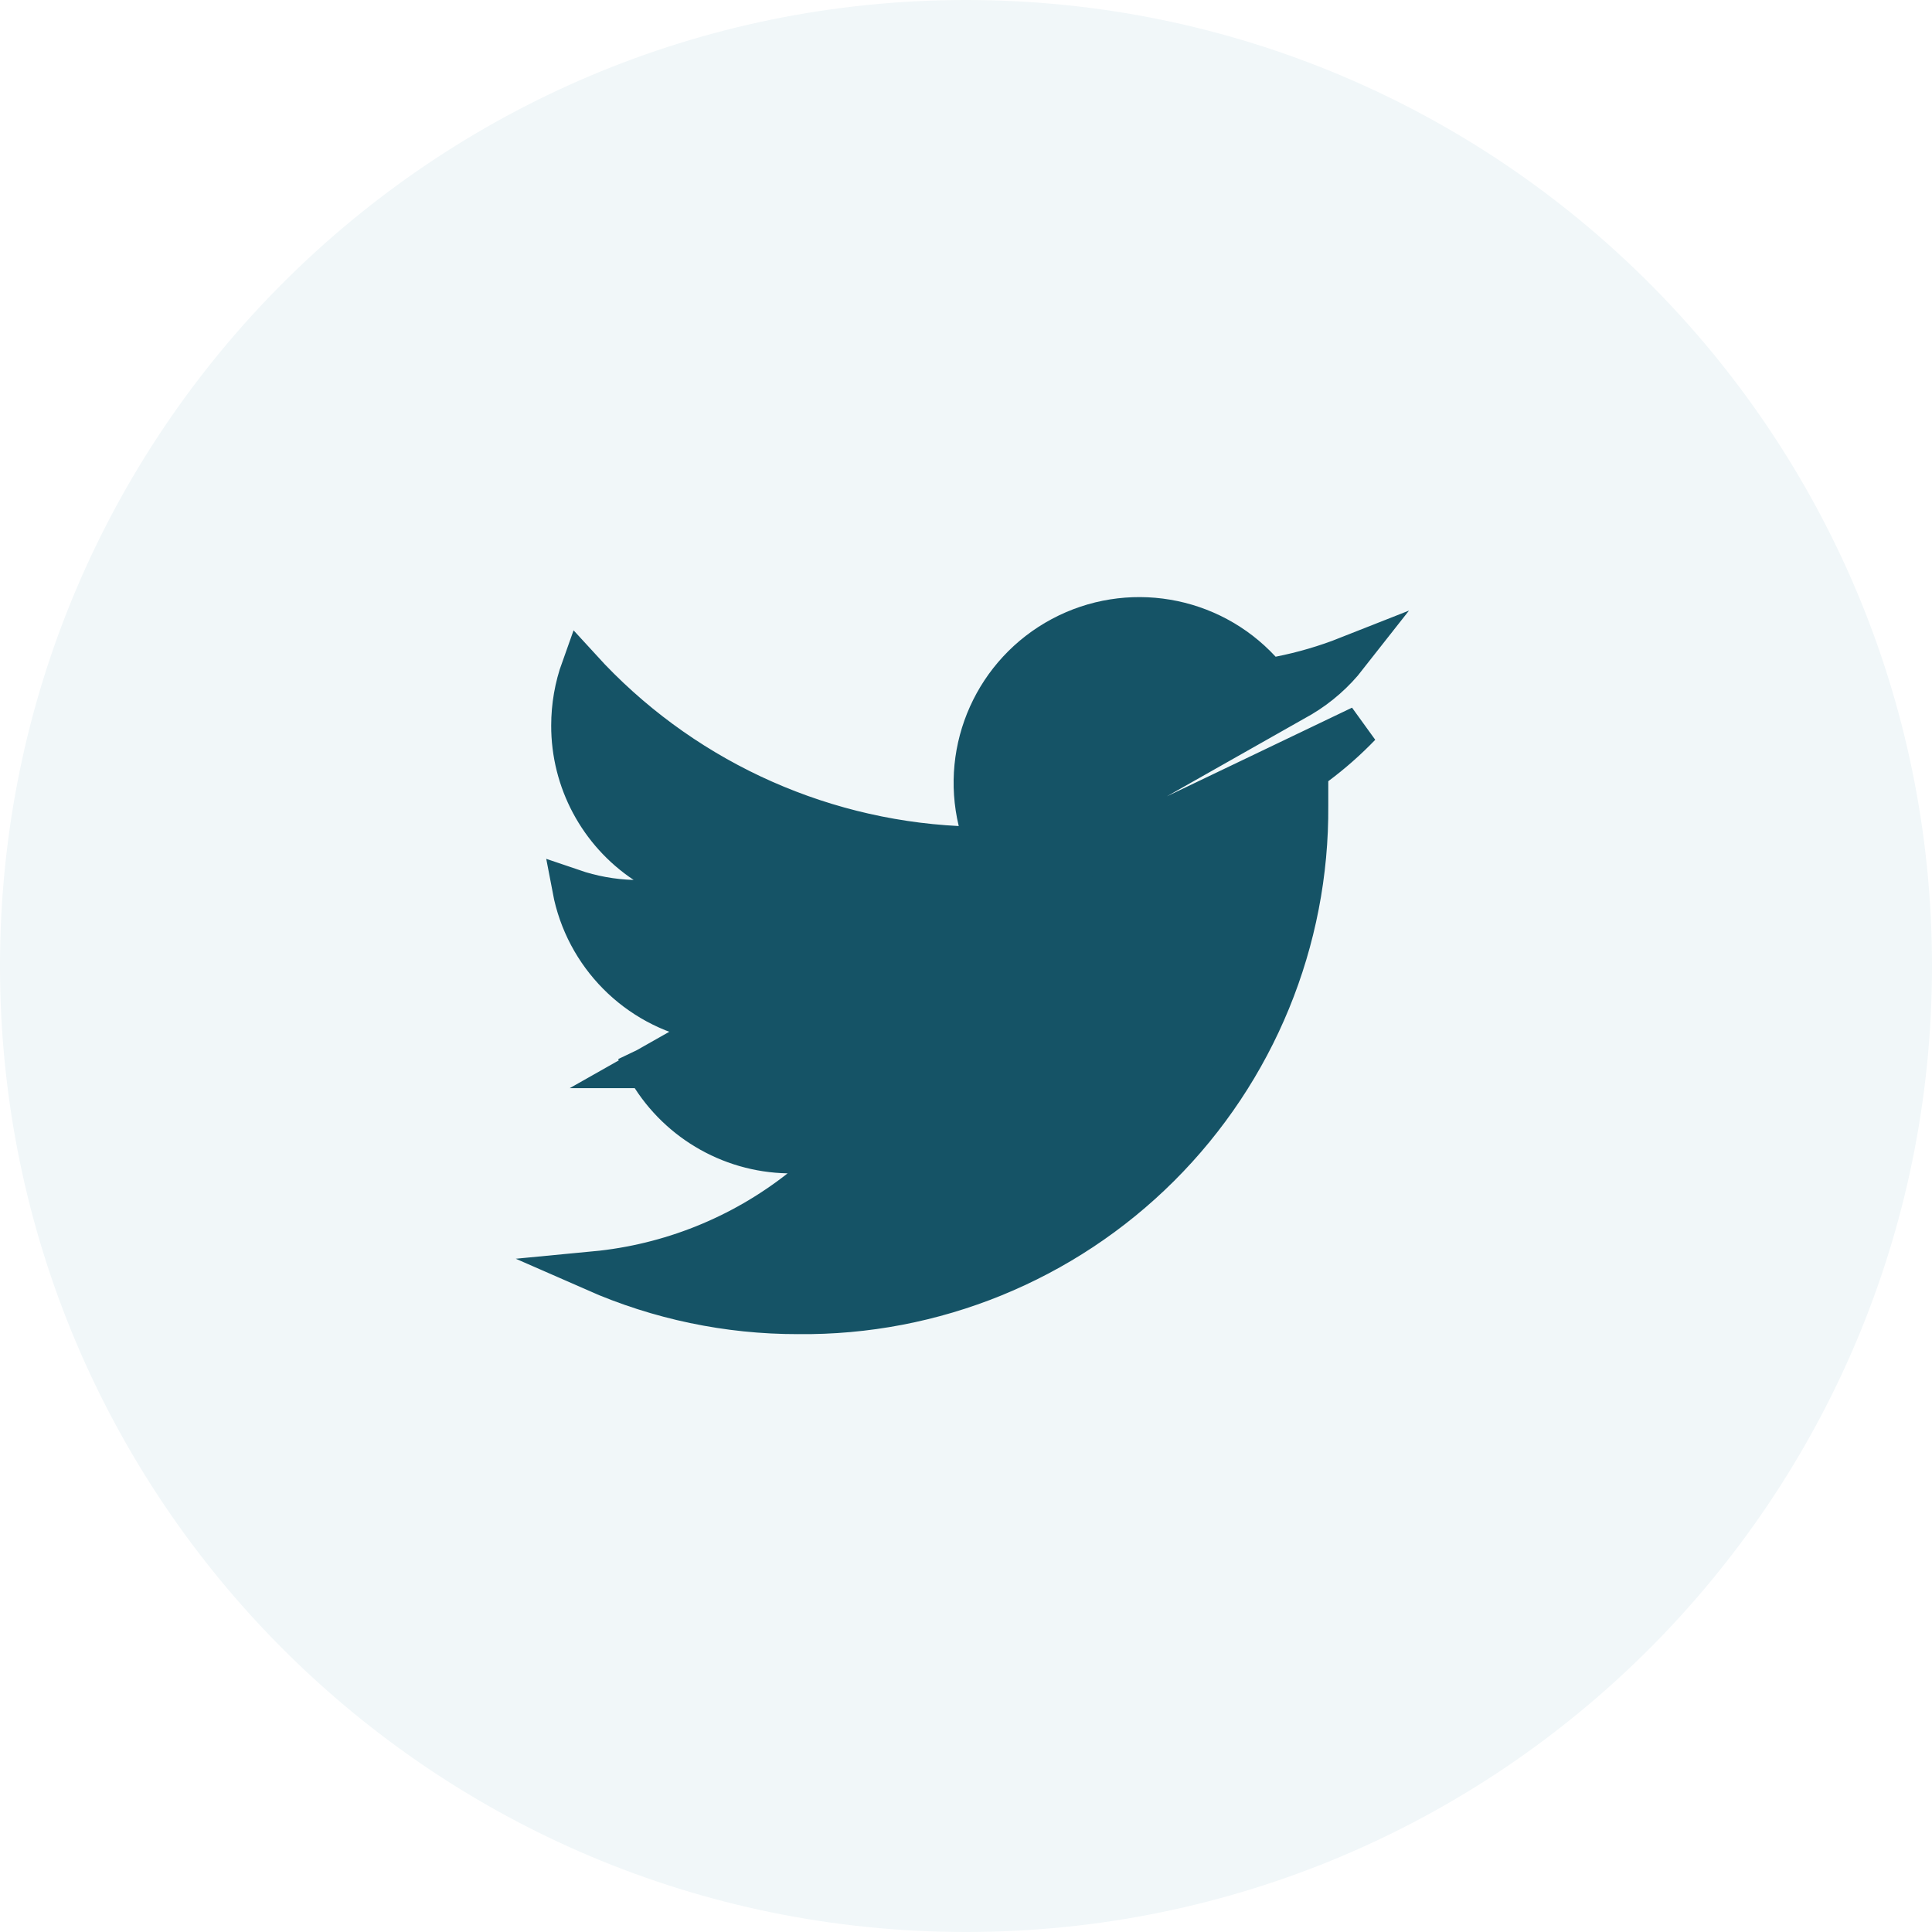
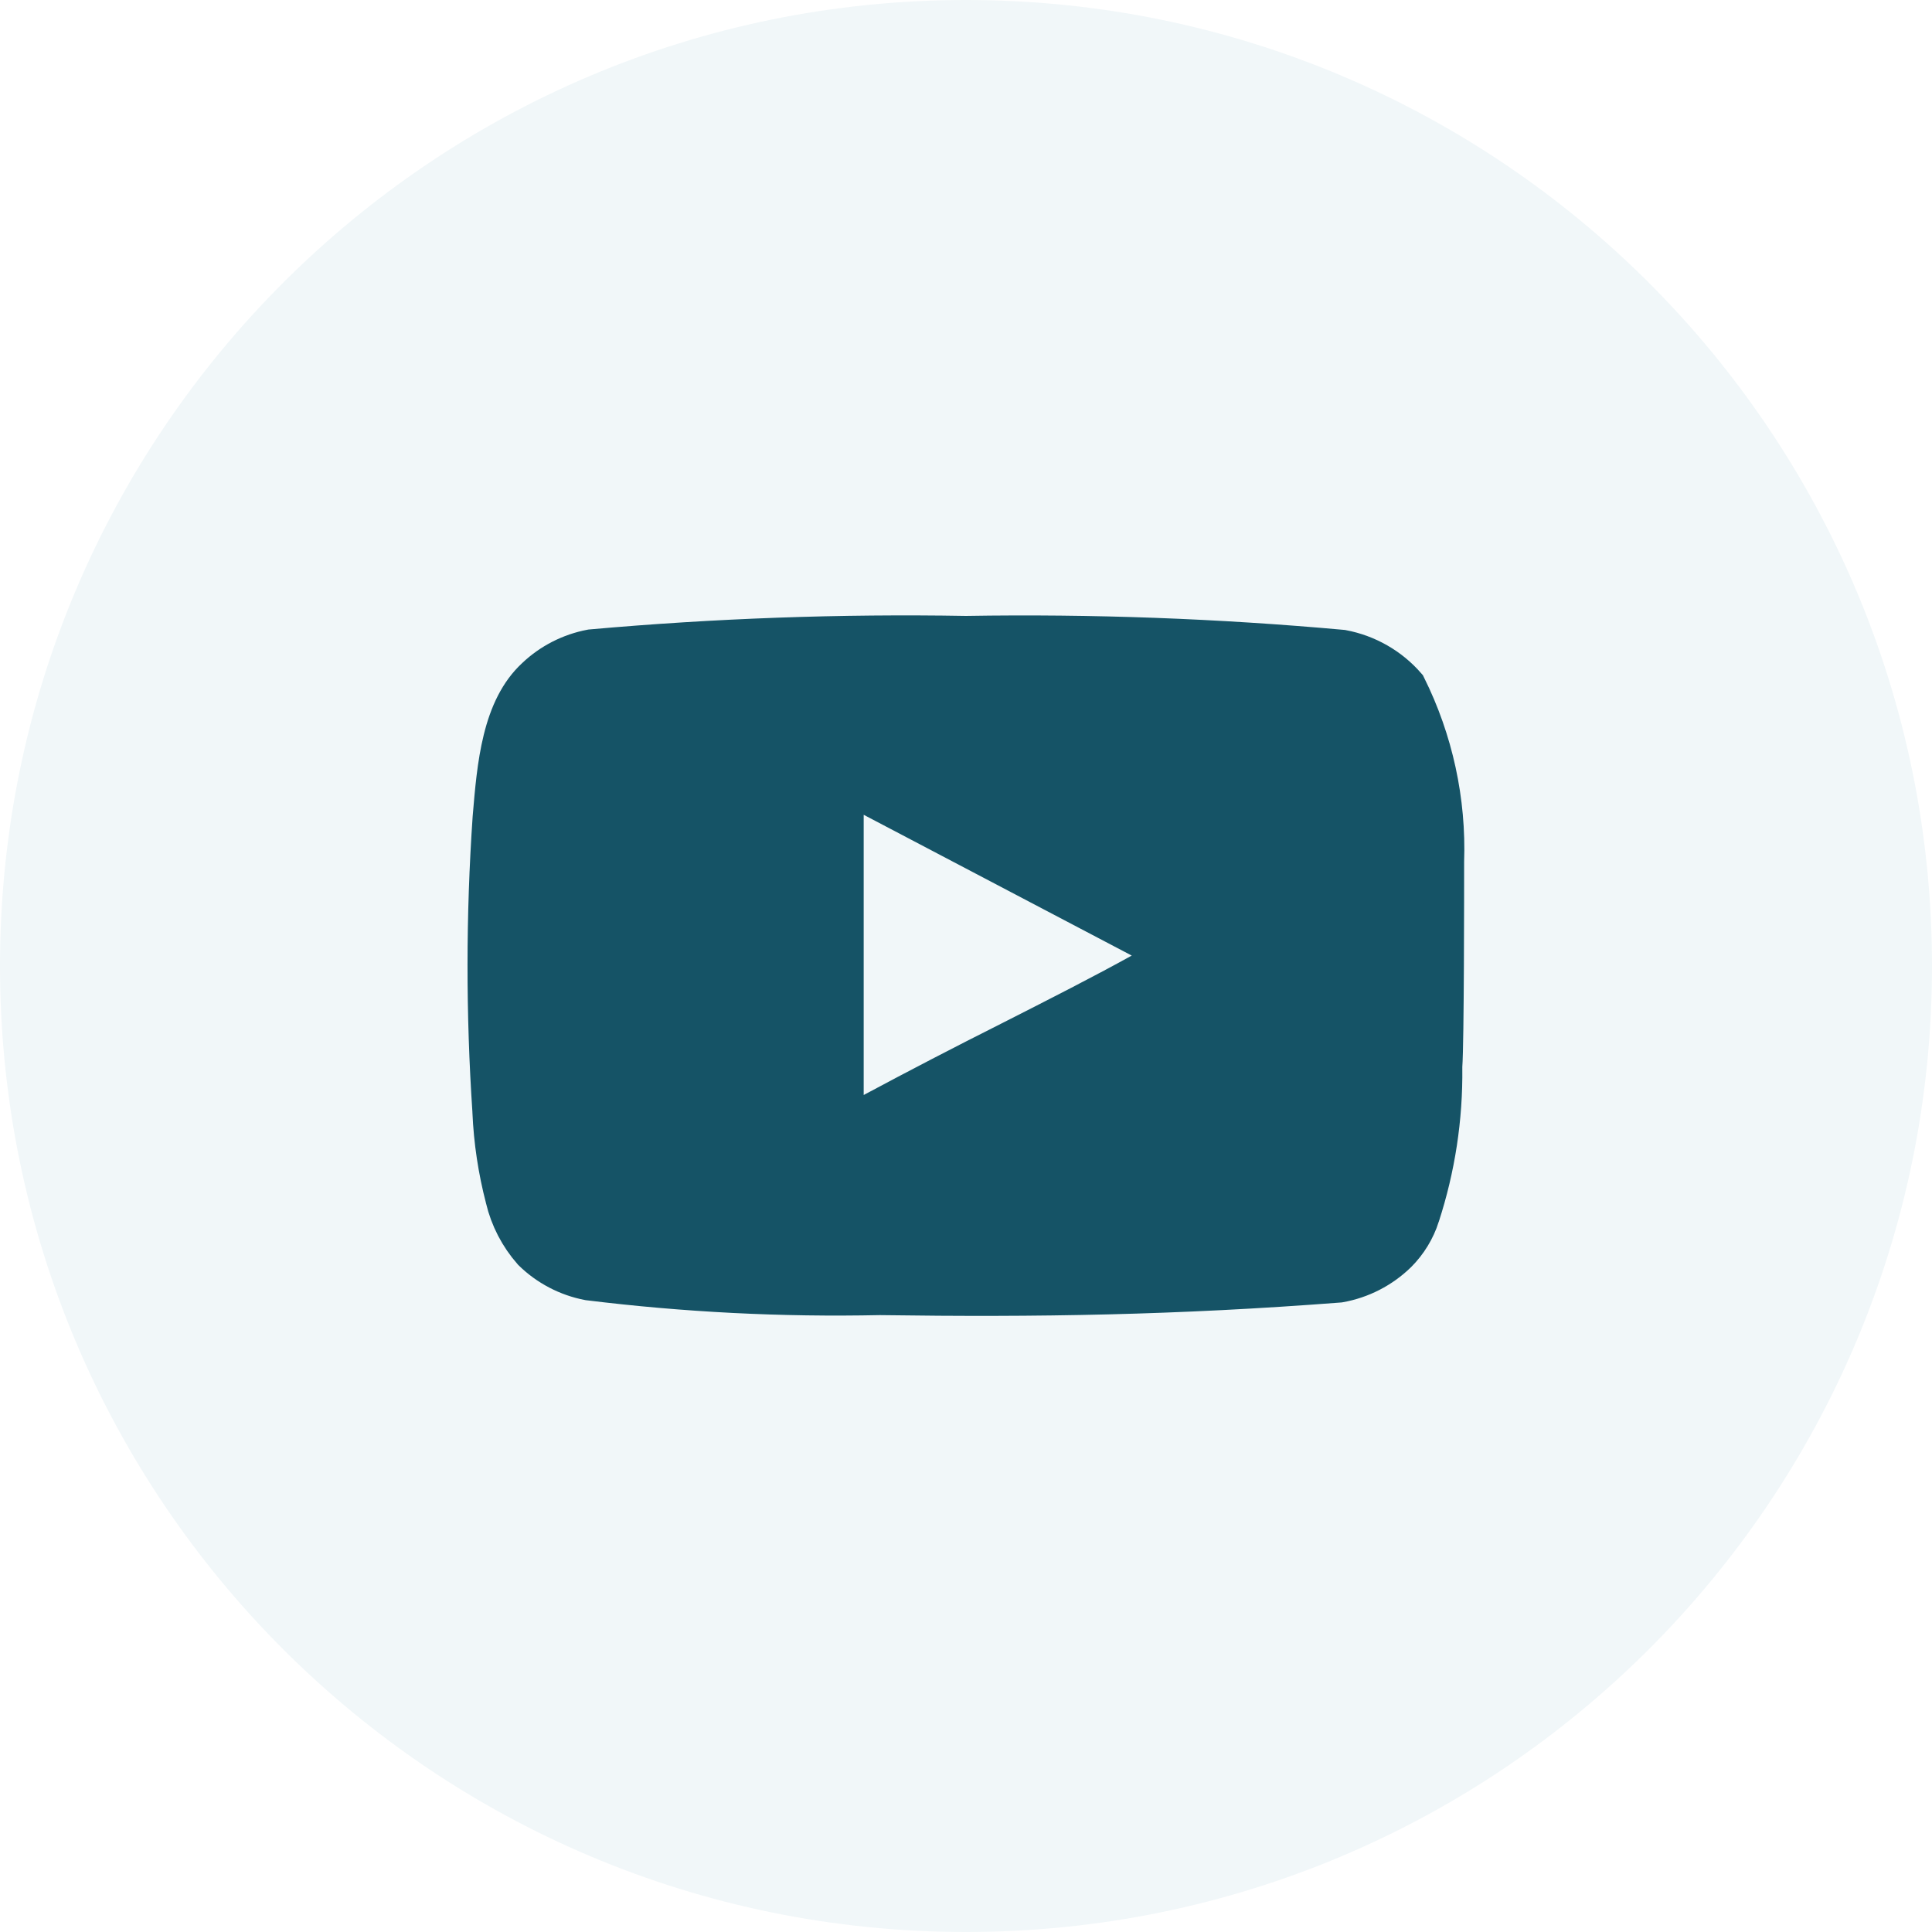
<svg xmlns="http://www.w3.org/2000/svg" width="32" height="32" fill="none">
  <circle cx="16" cy="16" r="16" fill="#F1F7F9" />
-   <path d="M10.702 17.69a2.749 2.749 0 0 0 2.35 1.411l.933.018-.734.578a6.498 6.498 0 0 1-3.401 1.362 8.342 8.342 0 0 0 3.367.705h.004a8.358 8.358 0 0 0 8.446-8.424V12.772l.134-.1c.263-.196.51-.414.737-.65L10.702 17.69Zm0 0h.052c.311-.003.62-.05.918-.141l-.032-.646a2.741 2.741 0 0 1-2.158-2.177c.322.11.66.172 1.004.182l1.156.031-.962-.642a2.734 2.734 0 0 1-1.217-2.28c0-.323.056-.642.164-.943a9.064 9.064 0 0 0 6.236 2.941l.445.023-.104-.434a2.742 2.742 0 0 1 4.68-2.5l.128.136.183-.036c.384-.076.76-.186 1.122-.329a2.763 2.763 0 0 1-.758.668L10.702 17.69Z" fill="#155366" stroke="#155366" stroke-width=".667" />
+   <path d="M23.917 14.27v.012c0 .462 0 2.977-.03 3.381v.028a7.6 7.6 0 0 1-.374 2.443v.001a1.535 1.535 0 0 1-.375.615 1.827 1.827 0 0 1-.955.491c-2.702.208-4.99.245-7.603.208h-.012a33.562 33.562 0 0 1-4.817-.244 1.811 1.811 0 0 1-.927-.485 2.022 2.022 0 0 1-.45-.868l-.001-.006a6.828 6.828 0 0 1-.215-1.43v-.009a35.887 35.887 0 0 1 .003-4.857c.037-.442.074-.888.175-1.298.104-.424.27-.775.54-1.025l.003-.003c.253-.24.57-.401.911-.466a58.527 58.527 0 0 1 6.204-.223h.012a58.426 58.426 0 0 1 6.226.23c.41.078.782.29 1.056.605.447.9.664 1.896.629 2.9Zm-9.945 3.867v.56l.492-.267a98.97 98.97 0 0 1 2.264-1.175l.063-.032c.76-.386 1.487-.756 2.116-1.104l.54-.3-.547-.287-4.44-2.332-.488-.257V18.137Z" fill="#155366" stroke="#155366" stroke-width=".667" />
</svg>
